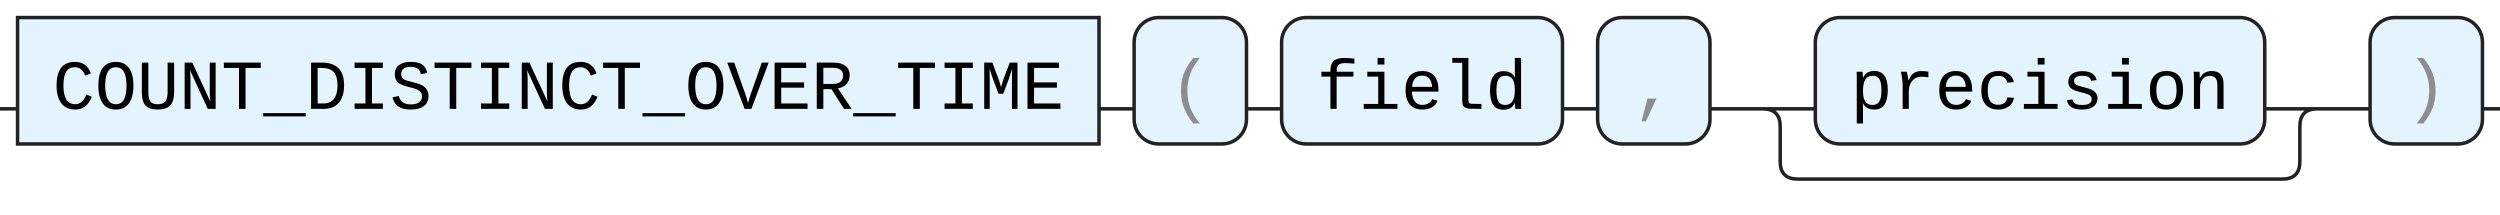
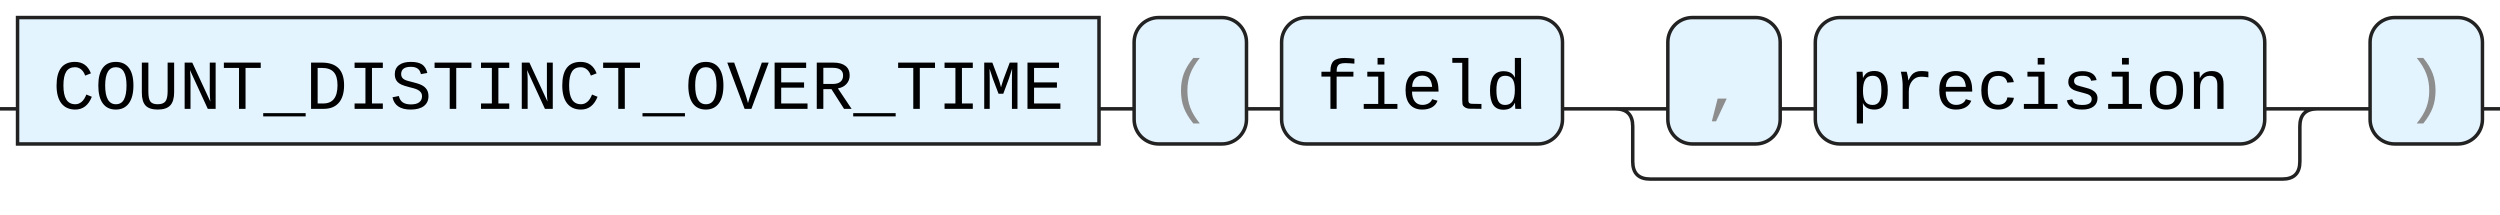
<svg xmlns="http://www.w3.org/2000/svg" version="1.1" width="712" height="61" viewbox="0 0 712 61">
  <defs>
    <style type="text/css">.c{fill:none;stroke:#222222;}.k{fill:#000000;font-family: ui-monospace, SFMono-Regular, Menlo, Monaco, Consolas, "Liberation Mono", "Courier New", monospace;font-size:20px;}.s{fill:#e4f4ff;stroke:#222222;}.syn{fill:#8D8D8D;font-family: ui-monospace, SFMono-Regular, Menlo, Monaco, Consolas, "Liberation Mono", "Courier New", monospace;font-size:20px;}</style>
  </defs>
-   <path class="c" d="M0 31h5m308 0h10m32 0h10m80 0h10m32 0h30m128 0h20m-163 0q5 0 5 5v10q0 5 5 5h138q5 0 5-5v-10q0-5 5-5m5 0h10m32 0h5" />
+   <path class="c" d="M0 31h5m308 0h10m32 0h10m80 0h30m32 0h10m128 0h20m-205 0q5 0 5 5v10q0 5 5 5h180q5 0 5-5v-10q0-5 5-5m5 0h10m32 0h5" />
  <rect class="s" x="5" y="5" width="308" height="36" />
  <text class="k" x="15" y="31">COUNT_DISTINCT_OVER_TIME</text>
  <rect class="s" x="323" y="5" width="32" height="36" rx="7" />
  <text class="syn" x="333" y="31">(</text>
  <rect class="s" x="365" y="5" width="80" height="36" rx="7" />
  <text class="k" x="375" y="31">field</text>
-   <rect class="s" x="455" y="5" width="32" height="36" rx="7" />
-   <text class="syn" x="465" y="31">,</text>
+   <rect class="s" x="475" y="5" width="32" height="36" rx="7" />
+   <text class="syn" x="485" y="31">,</text>
  <rect class="s" x="517" y="5" width="128" height="36" rx="7" />
  <text class="k" x="527" y="31">precision</text>
  <rect class="s" x="675" y="5" width="32" height="36" rx="7" />
  <text class="syn" x="685" y="31">)</text>
</svg>
